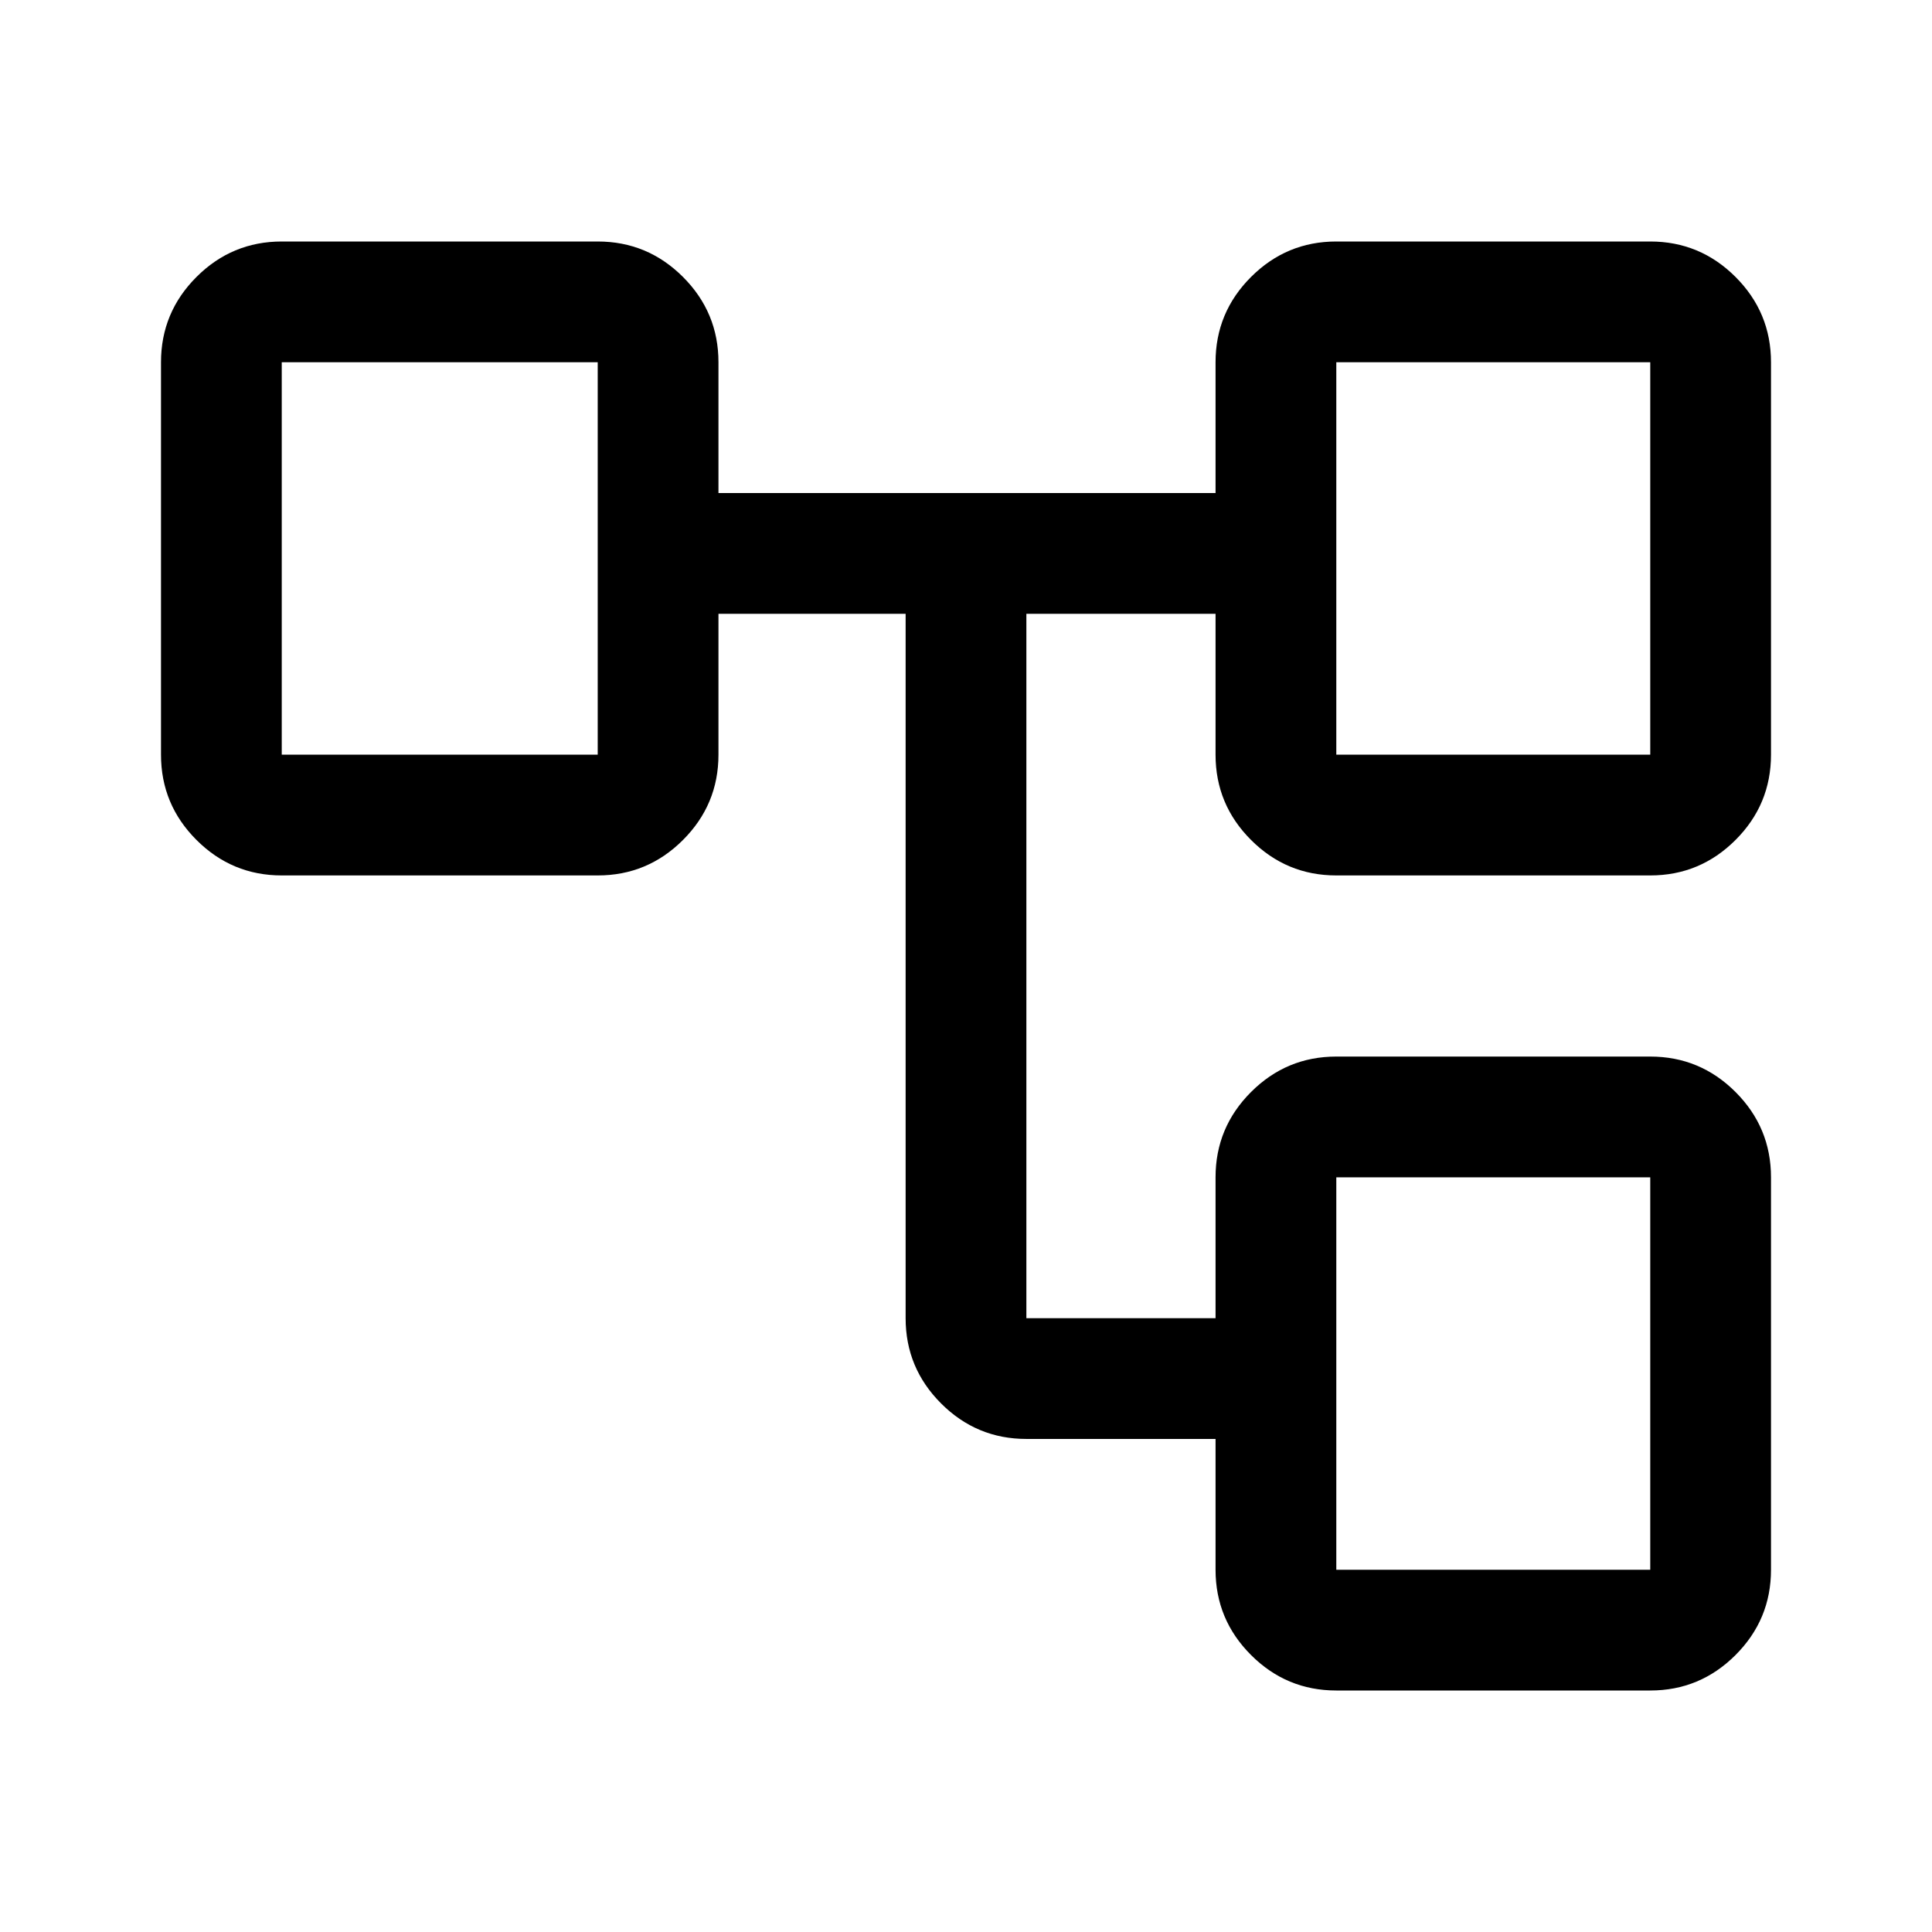
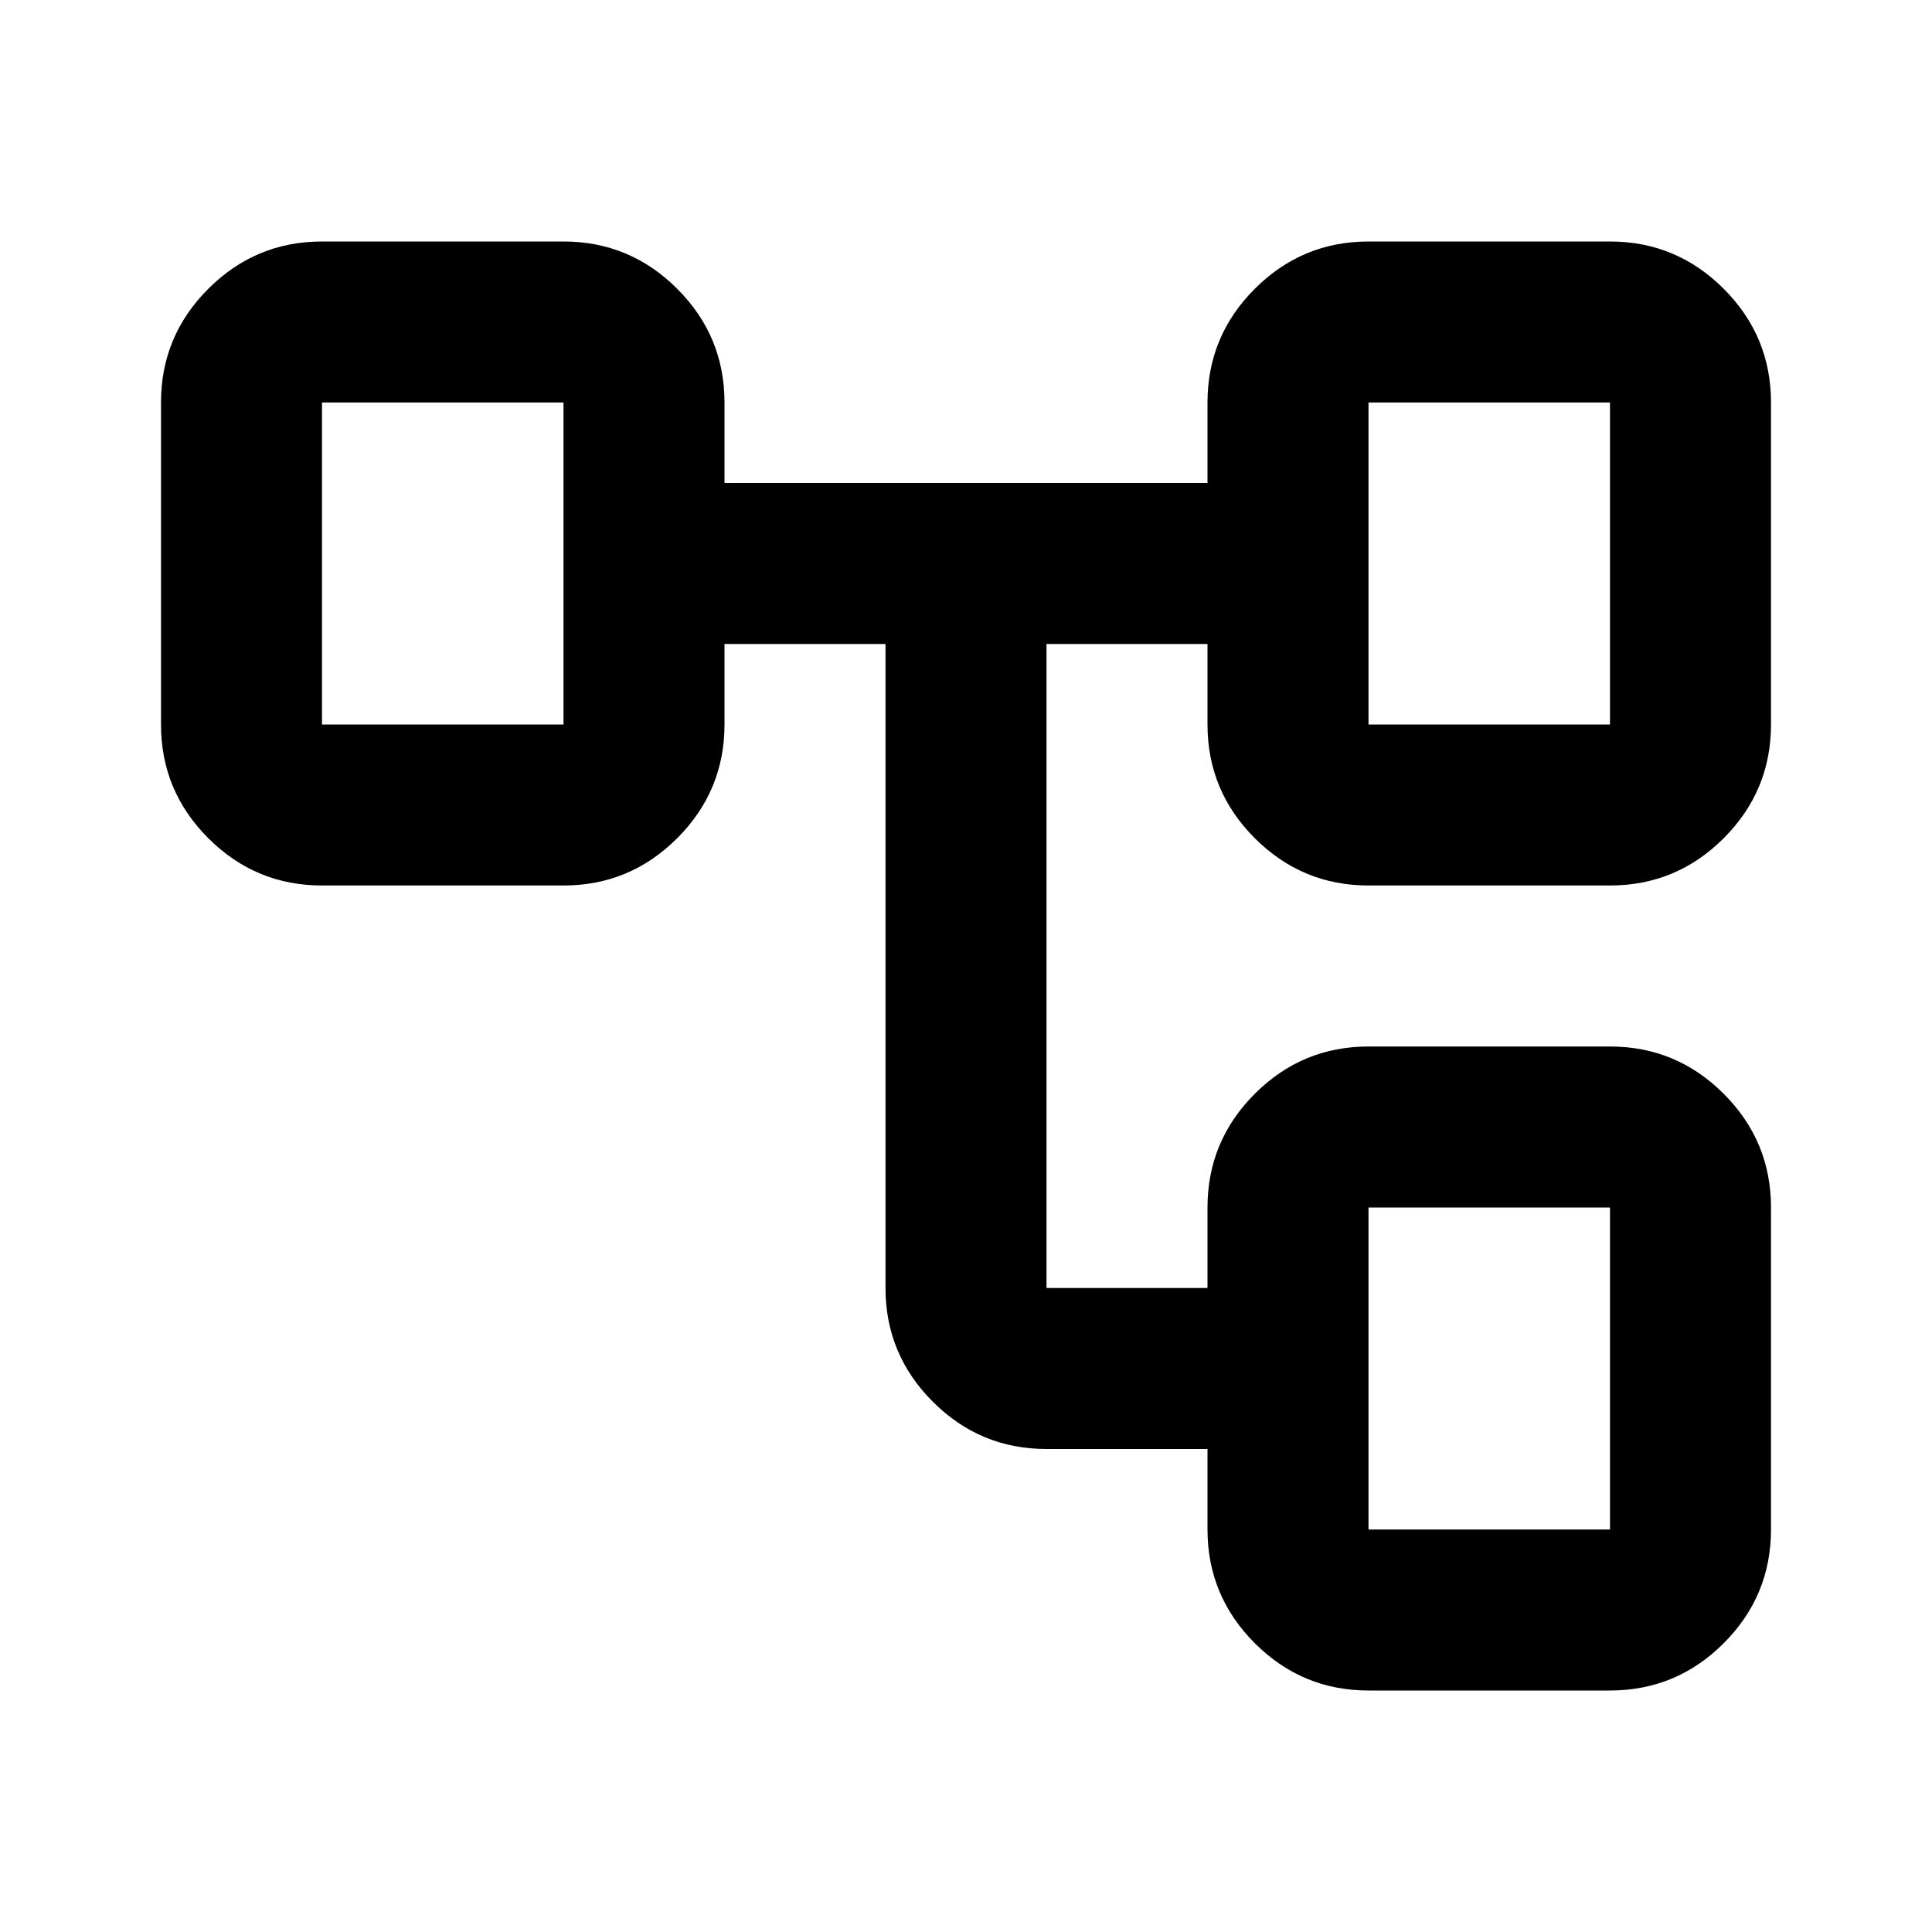
- <svg xmlns="http://www.w3.org/2000/svg" fill="currentColor" width="24" height="24" viewBox="0 -960 960 960">
-   <path d="M604-180v-65h-94q-24.75 0-42.37-17.63Q450-280.25 450-305v-350h-93v70q0 24.75-17.62 42.37Q321.75-525 297-525H140q-24.75 0-42.37-17.63Q80-560.25 80-585v-195q0-24.75 17.63-42.38Q115.25-840 140-840h157q24.75 0 42.38 17.62Q357-804.75 357-780v65h247v-65q0-24.75 17.63-42.38Q639.25-840 664-840h156q24.75 0 42.38 17.62Q880-804.75 880-780v195q0 24.75-17.62 42.37Q844.75-525 820-525H664q-24.75 0-42.37-17.63Q604-560.25 604-585v-70h-94v350h94v-70q0-24.75 17.63-42.38Q639.25-435 664-435h156q24.75 0 42.38 17.62Q880-399.75 880-375v195q0 24.75-17.62 42.37Q844.75-120 820-120H664q-24.75 0-42.37-17.63Q604-155.25 604-180ZM140-780v195-195Zm524 405v195-195Zm0-405v195-195Zm0 195h156v-195H664v195Zm0 405h156v-195H664v195ZM140-585h157v-195H140v195Z" />
+ <svg xmlns="http://www.w3.org/2000/svg" height="24" viewBox="0 -960 960 960" width="24" fill="currentColor">
+   <path d="M600-200v-40h-80q-33 0-56.5-23.5T440-320v-320h-80v40q0 33-23.5 56.5T280-520H160q-33 0-56.5-23.5T80-600v-160q0-33 23.5-56.5T160-840h120q33 0 56.5 23.5T360-760v40h240v-40q0-33 23.5-56.5T680-840h120q33 0 56.5 23.5T880-760v160q0 33-23.5 56.5T800-520H680q-33 0-56.5-23.5T600-600v-40h-80v320h80v-40q0-33 23.5-56.5T680-440h120q33 0 56.5 23.5T880-360v160q0 33-23.5 56.5T800-120H680q-33 0-56.5-23.5T600-200ZM160-760v160-160Zm520 400v160-160Zm0-400v160-160Zm0 160h120v-160H680v160Zm0 400h120v-160H680v160ZM160-600h120v-160H160v160Z" />
</svg>
